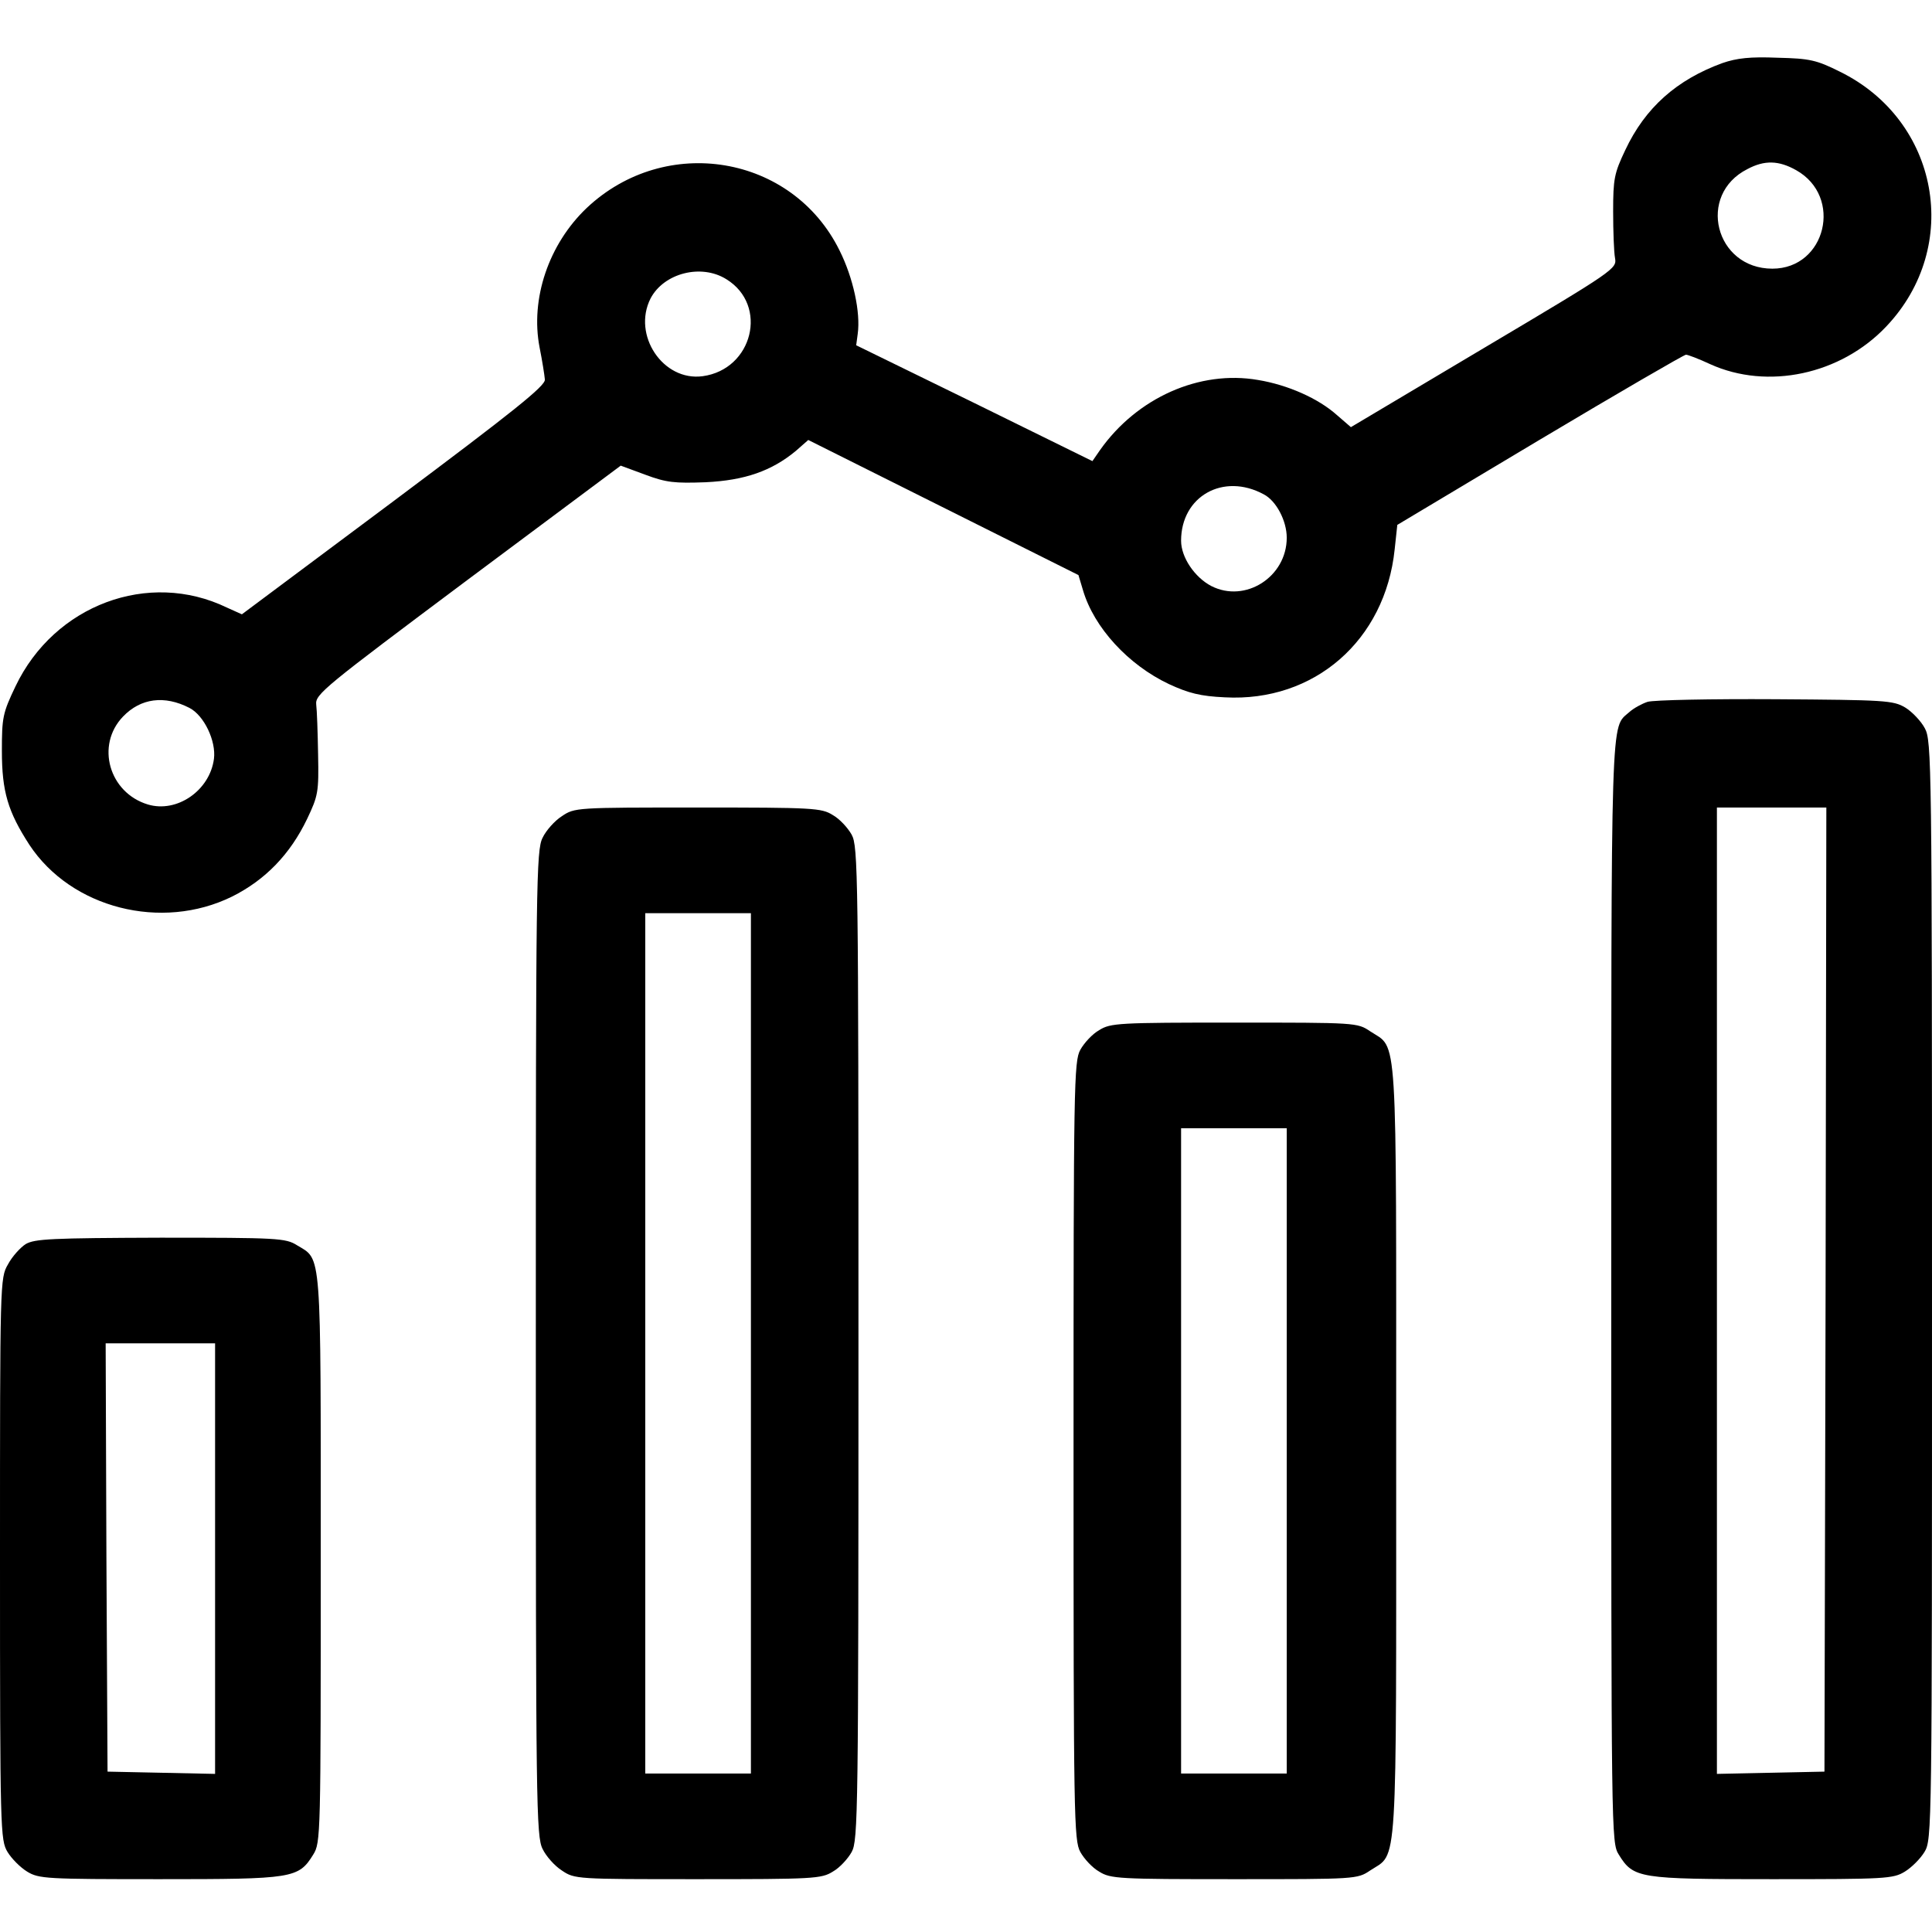
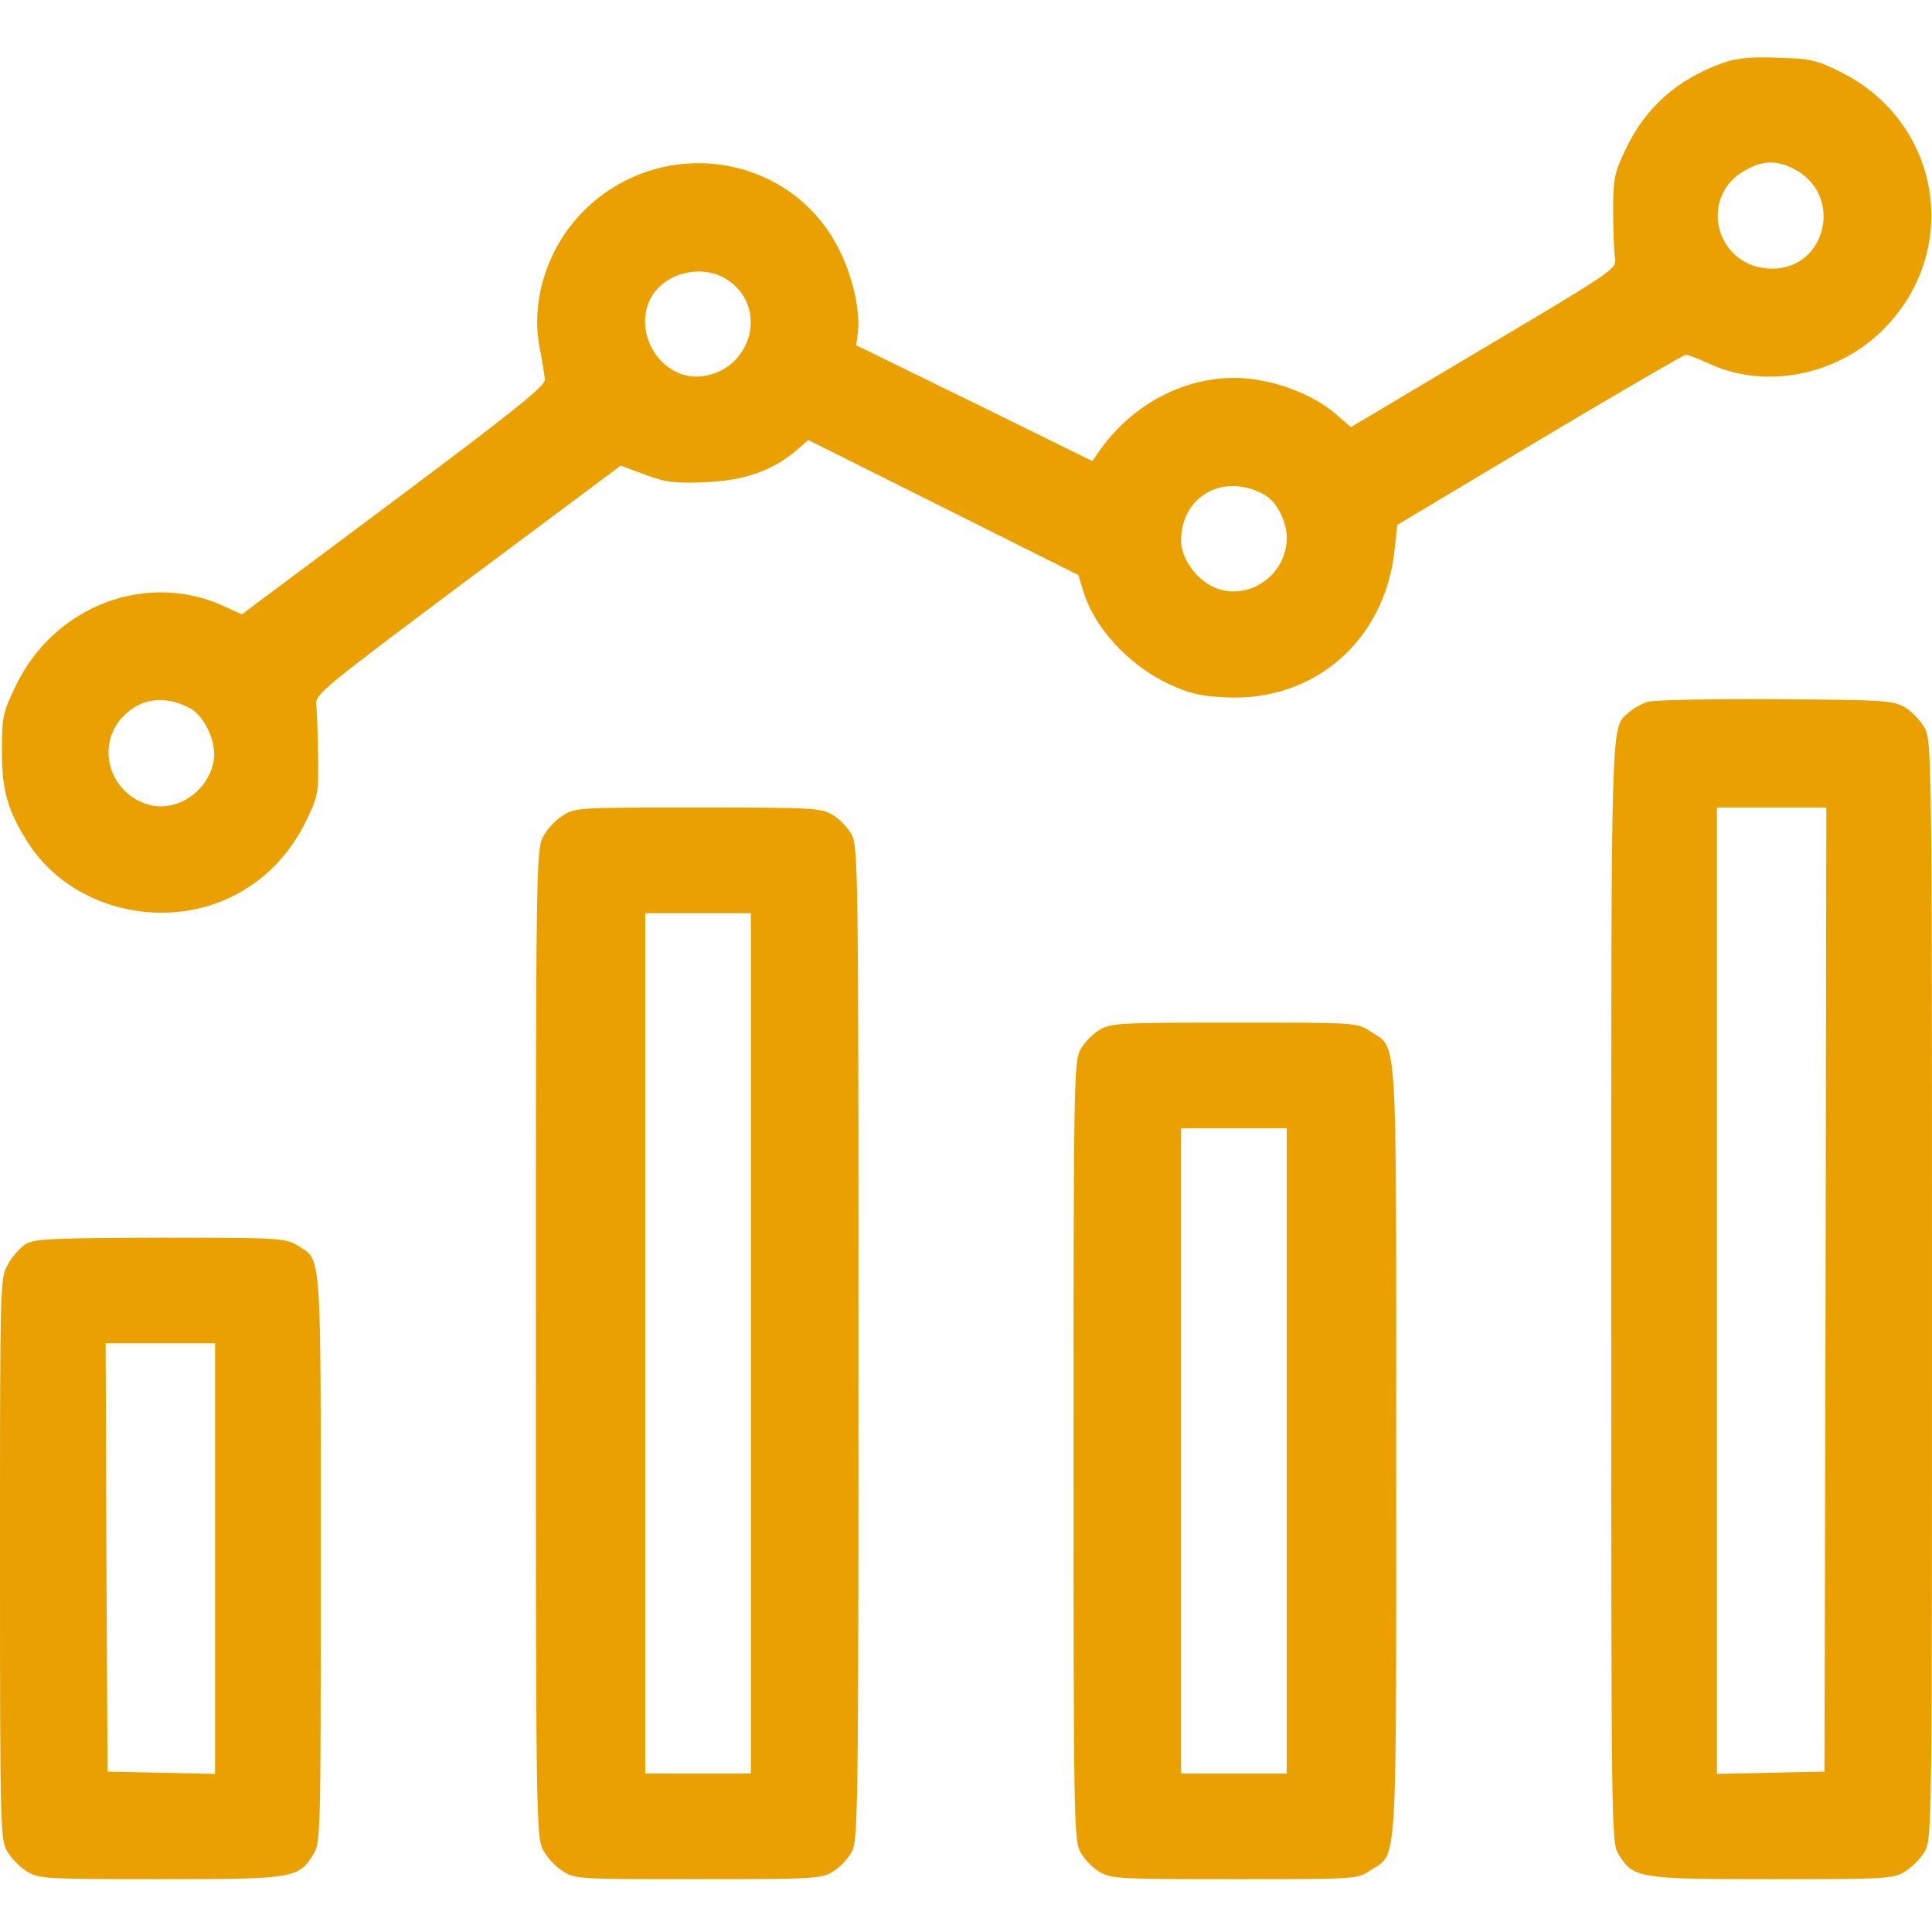
<svg xmlns="http://www.w3.org/2000/svg" version="1.0" width="512pt" height="512pt" viewBox="0 0 512 512" preserveAspectRatio="xMidYMid meet">
-   <g transform="translate(0,512) scale(0.1,-0.1)" fill="#000000" stroke="none">
+   <g transform="translate(0,512) scale(0.1,-0.1)" fill="#EAA100" stroke="none">
    <path d="M4565 4953 c-121 -44 -205 -118 -258 -231 -29 -61 -32 -76 -32 -162 0 -52 2 -108 5 -124 5 -28 0 -32 -347 -238 l-353 -210 -37 32 c-49 44 -130 80 -209 93 -155 27 -321 -47 -419 -186 l-20 -29 -313 154 -313 153 4 30 c8 57 -12 149 -48 221 -125 254 -461 310 -670 113 -101 -96 -150 -241 -125 -370 7 -35 13 -73 14 -85 1 -17 -83 -84 -401 -322 l-402 -300 -40 18 c-207 100 -457 7 -560 -209 -34 -71 -36 -83 -36 -171 0 -108 16 -161 73 -249 111 -168 350 -229 537 -137 88 44 154 112 199 206 29 61 31 71 29 170 -1 58 -3 118 -5 133 -3 27 21 46 402 331 l405 302 65 -24 c56 -21 78 -23 160 -20 104 5 175 30 239 83 l33 29 358 -179 358 -179 12 -40 c29 -99 120 -198 228 -249 52 -24 83 -32 148 -35 237 -13 425 151 450 392 l7 65 378 226 c208 124 382 225 387 225 5 0 34 -11 64 -25 152 -69 346 -28 467 100 201 212 140 546 -123 675 -62 31 -80 35 -165 37 -73 3 -108 -1 -146 -14z m195 -284 c125 -70 79 -261 -63 -261 -152 0 -201 196 -66 264 45 24 83 23 129 -3z m-2835 -289 c112 -69 70 -239 -63 -257 -105 -14 -187 109 -138 206 35 67 134 93 201 51z m1424 -570 c33 -17 61 -70 61 -115 0 -104 -110 -174 -200 -128 -44 23 -80 76 -80 120 0 118 112 181 219 123z m-2847 -566 c39 -20 71 -88 65 -135 -11 -84 -98 -144 -175 -121 -103 31 -139 157 -66 233 47 49 110 57 176 23z" />
    <path d="M4366 3260 c-15 -5 -37 -17 -48 -27 -50 -45 -48 31 -48 -1534 0 -1448 0 -1462 20 -1494 39 -63 53 -65 407 -65 300 0 320 1 351 20 18 11 41 34 52 52 20 33 20 54 20 1488 0 1401 -1 1457 -19 1490 -10 19 -34 44 -52 55 -32 19 -54 20 -344 22 -170 1 -323 -2 -339 -7z m472 -1557 l-3 -1278 -142 -3 -143 -3 0 1281 0 1280 145 0 145 0 -2 -1277z" />
    <path d="M1489 2957 c-19 -12 -42 -38 -51 -57 -17 -33 -18 -118 -18 -1340 0 -1222 1 -1307 18 -1340 9 -19 32 -45 51 -57 34 -23 38 -23 360 -23 306 0 328 1 358 20 18 10 40 34 50 52 17 31 18 101 18 1348 0 1247 -1 1317 -18 1348 -10 18 -32 42 -50 52 -30 19 -52 20 -358 20 -322 0 -326 0 -360 -23z m501 -1397 l0 -1140 -140 0 -140 0 0 1140 0 1140 140 0 140 0 0 -1140z" />
    <path d="M2913 2390 c-18 -10 -40 -34 -50 -52 -17 -31 -18 -90 -18 -1063 0 -973 1 -1032 18 -1063 10 -18 32 -42 50 -52 30 -19 52 -20 358 -20 322 0 326 0 360 23 74 49 69 -26 69 1112 0 1138 5 1063 -69 1112 -34 23 -38 23 -360 23 -306 0 -328 -1 -358 -20z m497 -1115 l0 -855 -140 0 -140 0 0 855 0 855 140 0 140 0 0 -855z" />
    <path d="M68 1823 c-14 -9 -36 -33 -47 -54 -21 -36 -21 -45 -21 -780 0 -725 1 -745 20 -777 11 -18 34 -41 52 -52 31 -19 51 -20 351 -20 354 0 368 2 407 65 20 32 20 48 20 784 0 830 3 791 -63 831 -30 19 -52 20 -362 20 -289 -1 -333 -3 -357 -17z m502 -833 l0 -571 -142 3 -143 3 -3 568 -2 567 145 0 145 0 0 -570z" />
  </g>
</svg>
